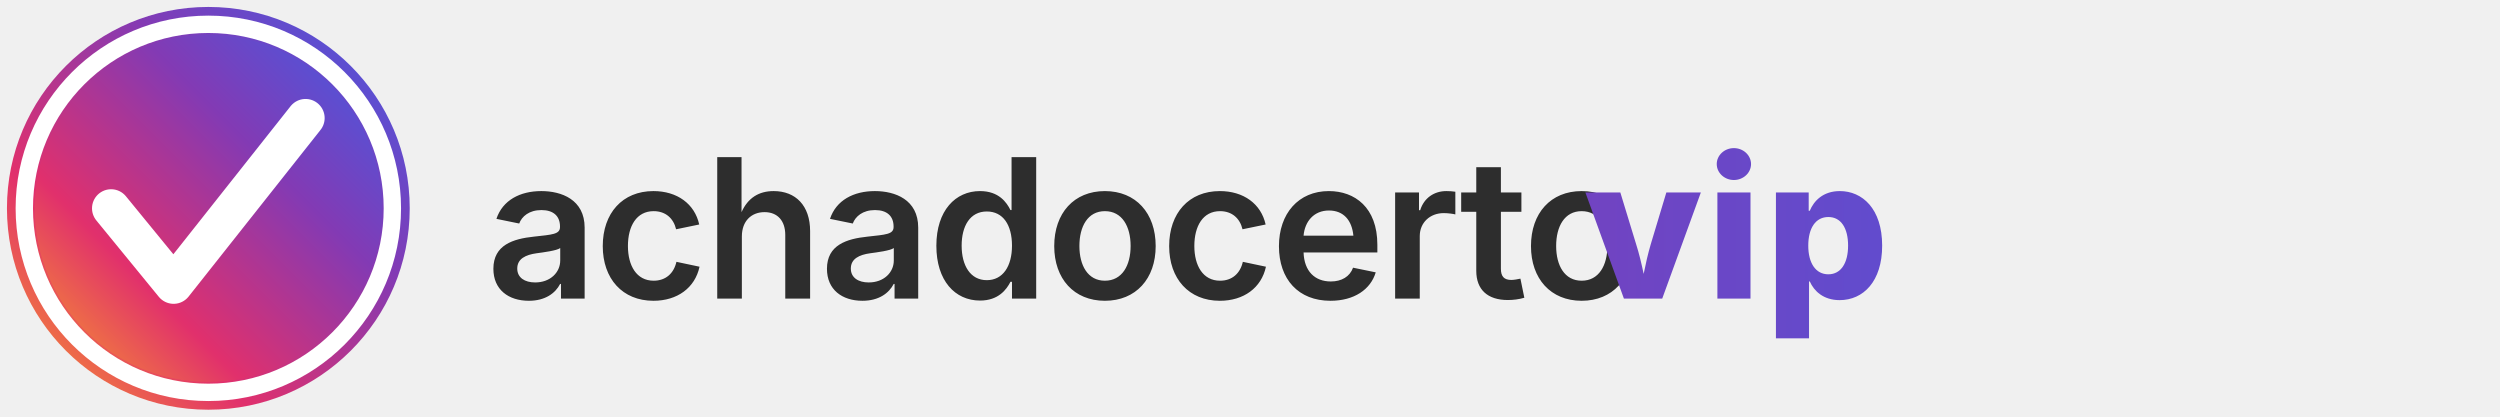
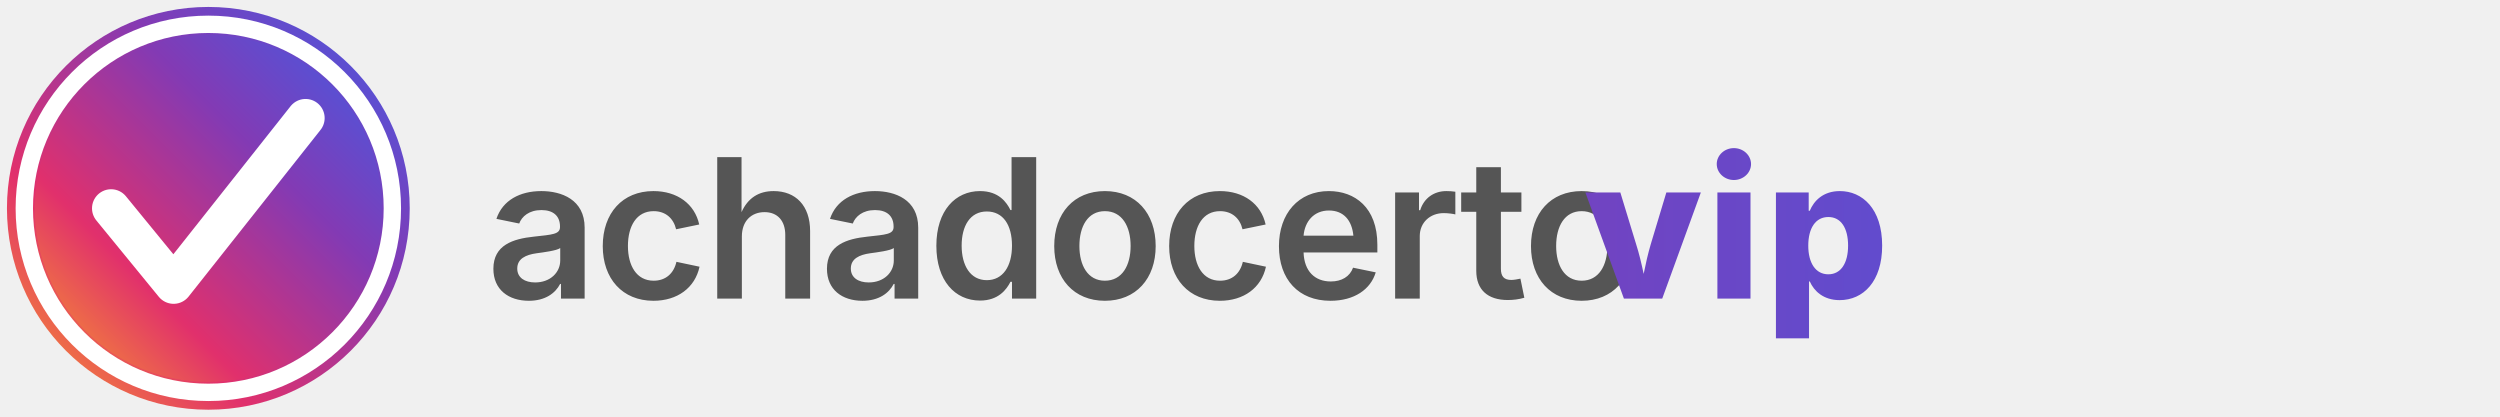
<svg xmlns="http://www.w3.org/2000/svg" viewBox="0 0 360 60" width="360" height="60">
  <defs>
    <linearGradient id="gradIcon" x1="0%" y1="100%" x2="100%" y2="0%">
      <stop offset="0%" stop-color="#F9A326" />
      <stop offset="30%" stop-color="#E1306C" />
      <stop offset="65%" stop-color="#833AB4" />
      <stop offset="100%" stop-color="#405DE6" />
    </linearGradient>
    <linearGradient id="gradVip" x1="0%" y1="0%" x2="100%" y2="0%">
      <stop offset="0%" stop-color="#E1306C" />
      <stop offset="50%" stop-color="#833AB4" />
      <stop offset="100%" stop-color="#405DE6" />
    </linearGradient>
    <mask id="vipMask">
      <rect x="0" y="0" width="360" height="60" fill="black" />
      <text x="228" y="43" font-family="'Inter', 'Helvetica Neue', Arial, sans-serif" font-size="28" font-weight="800" letter-spacing="0.5" fill="white">vip</text>
    </mask>
  </defs>
  <circle cx="30" cy="30" r="29" fill="url(#gradIcon)" />
  <circle cx="30" cy="30" r="26.5" fill="none" stroke="white" stroke-width="2.5" />
  <circle cx="30" cy="30" r="25" fill="url(#gradIcon)" />
  <polyline points="16,30 25,41 44,17" fill="none" stroke="white" stroke-width="5.5" stroke-linecap="round" stroke-linejoin="round" />
-   <text x="70" y="43" font-family="'Inter', 'Helvetica Neue', Arial, sans-serif" font-size="28" font-weight="600" letter-spacing="-0.5" fill="#2d2d2d">achadocerto</text>
+   <text x="70" y="43" font-family="'Inter', 'Helvetica Neue', Arial, sans-serif" font-size="28" font-weight="600" letter-spacing="-0.5" fill="#555555">achadocerto</text>
  <rect x="0" y="0" width="360" height="60" fill="url(#gradVip)" mask="url(#vipMask)" />
</svg>
